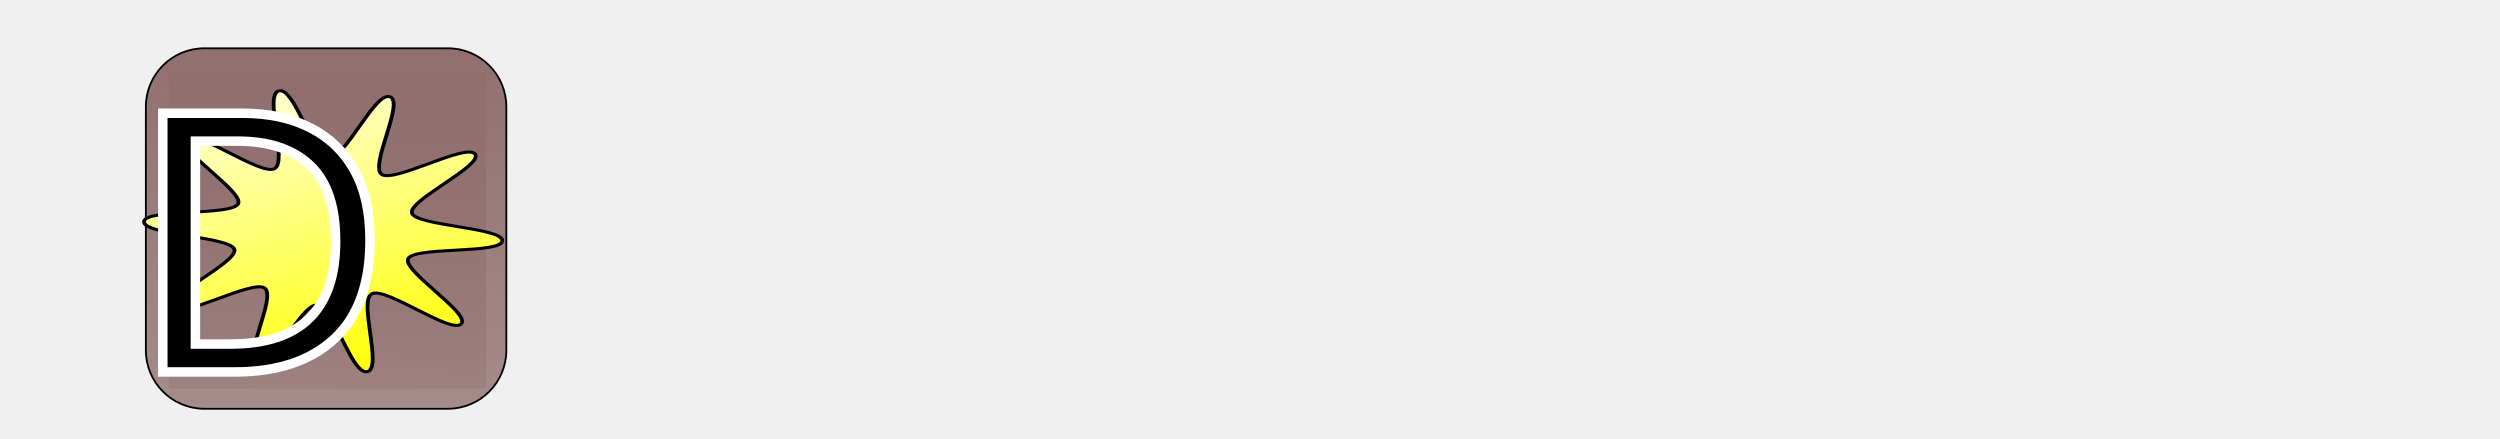
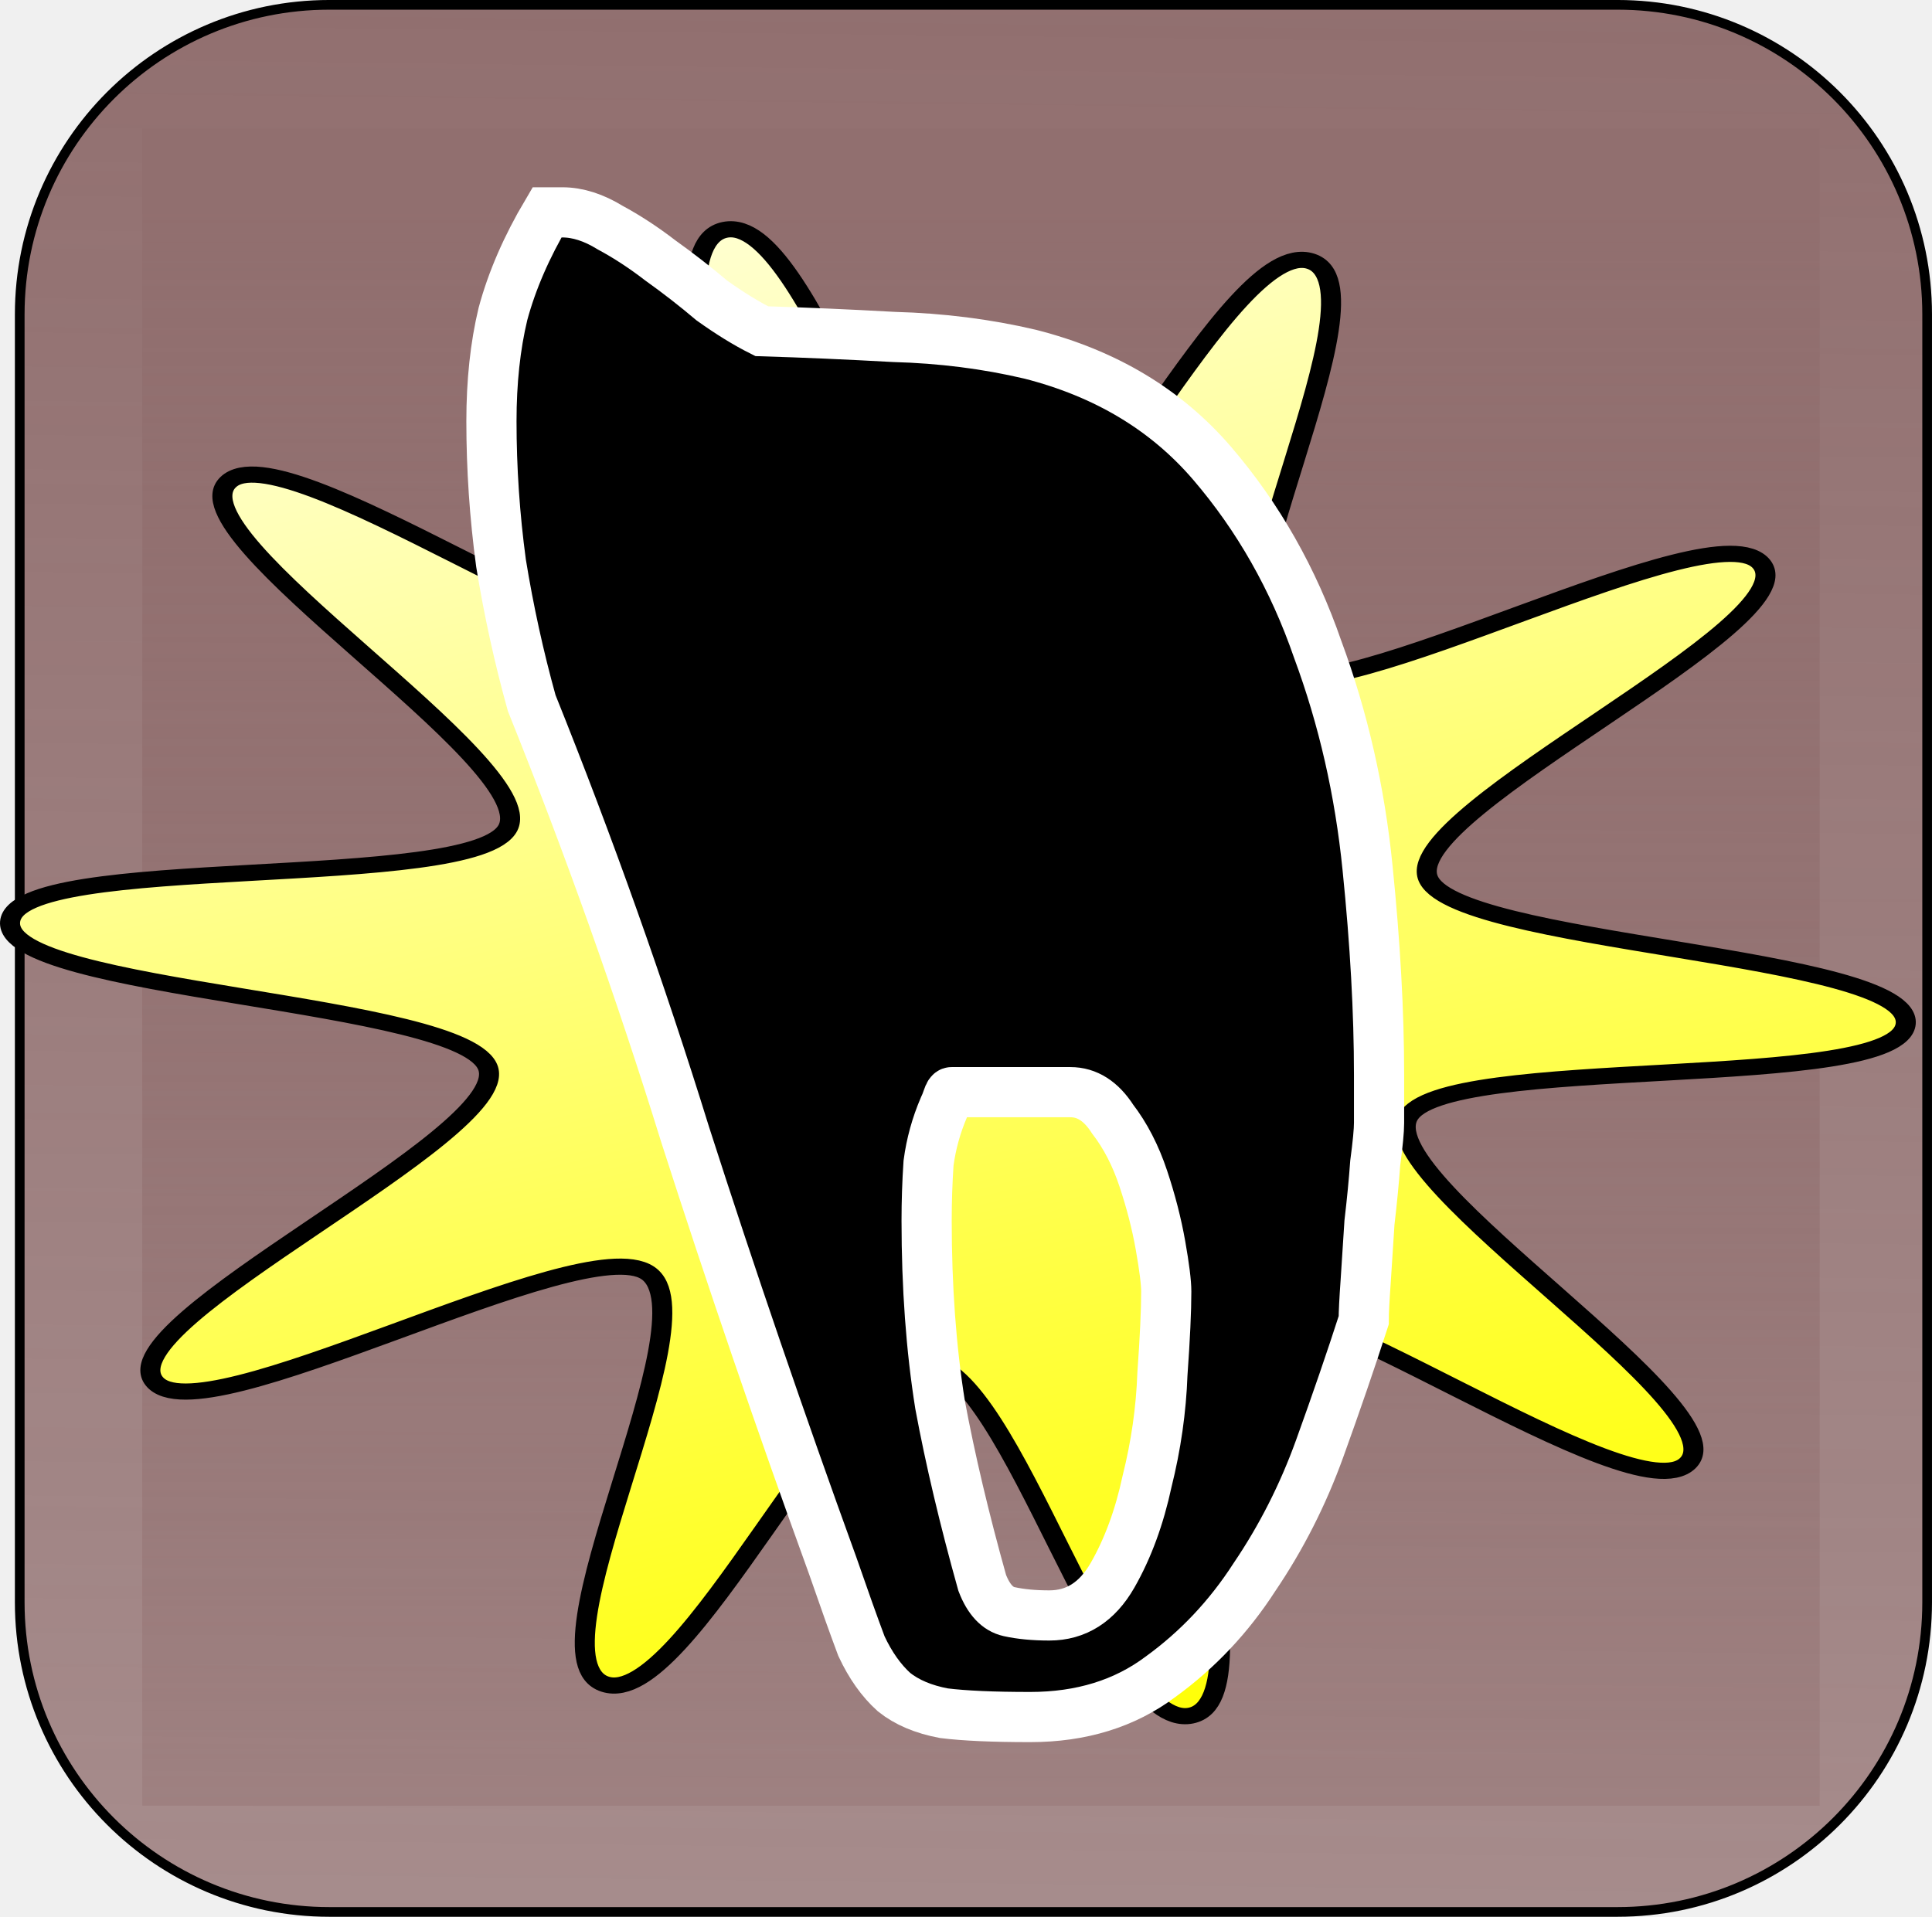
- <svg xmlns="http://www.w3.org/2000/svg" xmlns:xlink="http://www.w3.org/1999/xlink" viewBox="0 0 662.4 116.267" height="116.267" width="662.4" id="svg815" version="1.1">
+ <svg xmlns="http://www.w3.org/2000/svg" xmlns:xlink="http://www.w3.org/1999/xlink" viewBox="0 0 96.746 96" height="96" width="96.746" id="svg815" version="1.1">
  <defs id="defs819">
-     <filter x="-0.5" width="2" y="-0.5" height="2" style="color-interpolation-filters:sRGB;" id="filter1192">
+     <filter x="-0.5" width="2" y="-0.5" height="2" style="color-interpolation-filters:sRGB" id="filter1192">
      <feGaussianBlur result="result8" stdDeviation="5" id="feGaussianBlur1180" />
      <feTurbulence baseFrequency="0.015" numOctaves="2" type="fractalNoise" result="result7" seed="20" id="feTurbulence1182" />
      <feComposite in="SourceGraphic" operator="in" result="result6" in2="result8" id="feComposite1184" />
-       <feComposite in="result6" operator="arithmetic" result="result2" in2="result7" k3="1" id="feComposite1186" />
+       <feComposite in="result6" operator="arithmetic" result="result2" in2="result7" k3="1" id="feComposite1186" k1="0" k2="0" k4="0" />
      <feComposite in2="result6" operator="in" in="result2" result="fbSourceGraphic" id="feComposite1188" />
-       <feComposite in2="fbSourceGraphic" in="fbSourceGraphic" k2="2.5" operator="arithmetic" id="feComposite1190" result="fbSourceGraphic" />
+       <feComposite in2="fbSourceGraphic" in="fbSourceGraphic" k2="2.5" operator="arithmetic" id="feComposite1190" result="fbSourceGraphic" k1="0" k3="0" k4="0" />
      <feColorMatrix result="fbSourceGraphicAlpha" in="fbSourceGraphic" values="0 0 0 -1 0 0 0 0 -1 0 0 0 0 -1 0 0 0 0 1 0" id="feColorMatrix1194" />
      <feGaussianBlur id="feGaussianBlur1196" stdDeviation="0.01" result="result1" in="fbSourceGraphic" />
      <feBlend in2="result1" id="feBlend1198" result="fbSourceGraphic" mode="multiply" />
      <feTurbulence id="feTurbulence1200" baseFrequency="0.8" type="fractalNoise" seed="0" numOctaves="3" result="result3" />
      <feDisplacementMap in2="result3" id="feDisplacementMap1202" in="fbSourceGraphic" xChannelSelector="R" yChannelSelector="G" scale="50" result="result2" />
      <feMorphology id="feMorphology1204" radius="1" operator="dilate" result="result4" />
      <feBlend in2="result2" id="feBlend1206" mode="screen" />
    </filter>
-     <filter x="-0.35" width="1.7" y="-0.35" height="1.7" style="color-interpolation-filters:sRGB;" id="filter1314">
+     <filter x="-0.35" width="1.7" y="-0.35" height="1.7" style="color-interpolation-filters:sRGB" id="filter1314">
      <feGaussianBlur result="result8" stdDeviation="5" id="feGaussianBlur1304" />
      <feTurbulence baseFrequency="0.015" numOctaves="2" type="fractalNoise" result="result7" seed="20" id="feTurbulence1306" />
      <feDisplacementMap yChannelSelector="A" xChannelSelector="A" scale="100" result="result10" in="result7" in2="result8" id="feDisplacementMap1308" />
      <feComposite in="result10" operator="atop" result="result2" in2="result8" id="feComposite1310" />
-       <feComposite in2="result2" operator="arithmetic" in="result10" result="fbSourceGraphic" k1="2.5" k3="0.5" id="feComposite1312" />
+       <feComposite in2="result2" operator="arithmetic" in="result10" result="fbSourceGraphic" k1="2.5" k3="0.5" id="feComposite1312" k2="0" k4="0" />
    </filter>
    <linearGradient xlink:href="#linearGradient1590" id="linearGradient898" gradientUnits="userSpaceOnUse" x1="80.214" y1="-48.041" x2="119.411" y2="79.859" />
    <linearGradient id="linearGradient1590">
      <stop style="stop-color:#ffffff;stop-opacity:1" offset="0" id="stop1586" />
      <stop style="stop-color:#ffff00;stop-opacity:1" offset="1" id="stop1588" />
    </linearGradient>
-     <linearGradient gradientTransform="translate(-202.2989,-236.8428)" xlink:href="#linearGradient932" id="linearGradient934" x1="285.694" y1="259.865" x2="285.694" y2="381.661" gradientUnits="userSpaceOnUse" />
+     <linearGradient gradientTransform="translate(-239.9551,-249.3942)" xlink:href="#linearGradient932" id="linearGradient934" x1="285.694" y1="259.865" x2="285.694" y2="381.661" gradientUnits="userSpaceOnUse" />
    <linearGradient id="linearGradient932">
      <stop style="stop-color:#916f6f;stop-opacity:1;" offset="0" id="stop928" />
      <stop style="stop-color:#916f6f;stop-opacity:0;" offset="1" id="stop930" />
    </linearGradient>
-     <linearGradient gradientTransform="translate(-202.2989,-236.8428)" xlink:href="#linearGradient932" id="linearGradient942" x1="285.694" y1="248.588" x2="280.431" y2="685.399" gradientUnits="userSpaceOnUse" />
+     <linearGradient gradientTransform="translate(-239.9551,-249.3942)" xlink:href="#linearGradient932" id="linearGradient942" x1="285.694" y1="248.588" x2="280.431" y2="685.399" gradientUnits="userSpaceOnUse" />
  </defs>
-   <flowRoot xml:space="preserve" id="flowRoot835" style="fill:black;stroke:none;stroke-opacity:1;stroke-width:1px;stroke-linejoin:miter;stroke-linecap:butt;fill-opacity:1;font-family:sans-serif;font-style:normal;font-weight:normal;font-size:40px;line-height:94%;letter-spacing:0px;word-spacing:0px;text-anchor:middle;text-align:center">
+   <flowRoot xml:space="preserve" id="flowRoot835" style="font-style:normal;font-weight:normal;font-size:40px;line-height:94%;font-family:sans-serif;text-align:center;letter-spacing:0px;word-spacing:0px;text-anchor:middle;fill:#000000;fill-opacity:1;stroke:none;stroke-width:1px;stroke-linecap:butt;stroke-linejoin:miter;stroke-opacity:1" transform="translate(-37.6562,-12.55136)">
    <flowRegion id="flowRegion837">
      <rect id="rect839" width="11.277" height="46.613" x="328.548" y="-54.398" />
    </flowRegion>
    <flowPara id="flowPara841" />
  </flowRoot>
-   <path style="opacity:0;fill:#000000;fill-opacity:0.243;stroke:none;stroke-width:1.757;stroke-linecap:round;stroke-linejoin:bevel;stroke-miterlimit:4;stroke-dasharray:none;stroke-opacity:1" id="path1476" d="m 107.441,-154.008 a 17.676,20.999 0 0 1 -0.899,29.667 17.676,20.999 0 0 1 -24.974,-1.047 17.676,20.999 0 0 1 0.864,-29.669 17.676,20.999 0 0 1 24.975,1.005" />
-   <rect style="opacity:1;fill:url(#linearGradient942);fill-opacity:1;stroke:#000000;stroke-width:0.485;stroke-linecap:round;stroke-linejoin:bevel;stroke-miterlimit:4;stroke-dasharray:none;stroke-opacity:1" id="rect864-7" width="95.515" height="95.515" x="38.645" y="12.794" ry="15.505" />
-   <rect style="opacity:1;fill:url(#linearGradient934);fill-opacity:1;stroke:none;stroke-width:2.624;stroke-linecap:round;stroke-linejoin:bevel;stroke-miterlimit:4;stroke-dasharray:none;stroke-opacity:1" id="rect926" width="84" height="84" x="44.778" y="18.99" ry="0" />
-   <path style="opacity:1;fill:url(#linearGradient898);fill-opacity:1;stroke:#000000;stroke-width:1.11;stroke-linecap:round;stroke-linejoin:bevel;stroke-miterlimit:4;stroke-dasharray:none;stroke-opacity:1" id="path878-5" d="m 127.923,36.017 c -1.79,4.474 18.598,20.021 15.513,23.723 -3.085,3.702 -22.055,-13.545 -26.133,-10.977 -4.078,2.568 3.278,27.129 -1.393,28.311 -4.671,1.182 -9.882,-23.922 -14.69,-24.241 C 96.412,52.512 87.927,76.706 83.453,74.916 78.979,73.127 89.519,49.755 85.817,46.67 82.115,43.586 61.029,58.171 58.462,54.093 55.894,50.016 78.159,37.303 76.977,32.632 75.795,27.96 50.163,27.366 50.483,22.558 50.802,17.75 76.288,20.552 78.077,16.078 79.867,11.604 59.479,-3.942 62.564,-7.644 65.648,-11.346 84.619,5.901 88.697,3.333 92.774,0.765 85.419,-23.796 90.09,-24.978 c 4.671,-1.182 9.882,23.922 14.69,24.241 4.808,0.319 13.294,-23.874 17.768,-22.085 4.474,1.79 -6.067,25.162 -2.365,28.246 3.702,3.085 24.788,-11.501 27.356,-7.423 2.568,4.078 -19.698,16.79 -18.516,21.462 1.182,4.671 26.814,5.266 26.494,10.074 -0.319,4.808 -25.805,2.006 -27.594,6.48 z" transform="matrix(0.9037675,0,0,0.729151,-7.464313,42.27575)" />
-   <text xml:space="preserve" style="font-style:normal;font-weight:normal;font-size:40px;line-height:94%;font-family:sans-serif;text-align:center;letter-spacing:0px;word-spacing:0px;text-anchor:middle;fill:#000000;fill-opacity:1;stroke:#ffffff;stroke-width:2.513;stroke-linecap:butt;stroke-linejoin:miter;stroke-miterlimit:4;stroke-dasharray:none;stroke-opacity:1" x="84.461" y="98.548" id="text868-6">
-     <tspan id="tspan866-2" x="84.461" y="98.548" style="font-style:normal;font-variant:normal;font-weight:normal;font-stretch:normal;font-size:96px;font-family:'Numskull BRK';-inkscape-font-specification:'Numskull BRK';fill:#000000;fill-opacity:1;stroke:#ffffff;stroke-width:2.513;stroke-miterlimit:4;stroke-dasharray:none;stroke-opacity:1">D</tspan>
-   </text>
+   <path style="opacity:0;fill:#000000;fill-opacity:0.243;stroke:none;stroke-width:1.757;stroke-linecap:round;stroke-linejoin:bevel;stroke-miterlimit:4;stroke-dasharray:none;stroke-opacity:1" id="path1476" d="m 69.785,-166.559 a 17.676,20.999 0 0 1 -0.899,29.667 17.676,20.999 0 0 1 -24.974,-1.047 17.676,20.999 0 0 1 0.864,-29.669 17.676,20.999 0 0 1 24.975,1.005" />
+   <rect style="opacity:1;fill:url(#linearGradient942);fill-opacity:1;stroke:#000000;stroke-width:0.485;stroke-linecap:round;stroke-linejoin:bevel;stroke-miterlimit:4;stroke-dasharray:none;stroke-opacity:1" id="rect864-7" width="95.515" height="95.515" x="0.988" y="0.242" ry="15.505" />
+   <rect style="opacity:1;fill:url(#linearGradient934);fill-opacity:1;stroke:none;stroke-width:2.624;stroke-linecap:round;stroke-linejoin:bevel;stroke-miterlimit:4;stroke-dasharray:none;stroke-opacity:1" id="rect926" width="84" height="84" x="7.122" y="6.438" ry="0" />
+   <path style="opacity:1;fill:url(#linearGradient898);fill-opacity:1;stroke:#000000;stroke-width:1.11;stroke-linecap:round;stroke-linejoin:bevel;stroke-miterlimit:4;stroke-dasharray:none;stroke-opacity:1" id="path878-5" d="m 127.923,36.017 c -1.79,4.474 18.598,20.021 15.513,23.723 -3.085,3.702 -22.055,-13.545 -26.133,-10.977 -4.078,2.568 3.278,27.129 -1.393,28.311 -4.671,1.182 -9.882,-23.922 -14.69,-24.241 C 96.412,52.512 87.927,76.706 83.453,74.916 78.979,73.127 89.519,49.755 85.817,46.67 82.115,43.586 61.029,58.171 58.462,54.093 55.894,50.016 78.159,37.303 76.977,32.632 75.795,27.96 50.163,27.366 50.483,22.558 50.802,17.75 76.288,20.552 78.077,16.078 79.867,11.604 59.479,-3.942 62.564,-7.644 65.648,-11.346 84.619,5.901 88.697,3.333 92.774,0.765 85.419,-23.796 90.09,-24.978 c 4.671,-1.182 9.882,23.922 14.69,24.241 4.808,0.319 13.294,-23.874 17.768,-22.085 4.474,1.79 -6.067,25.162 -2.365,28.246 3.702,3.085 24.788,-11.501 27.356,-7.423 2.568,4.078 -19.698,16.79 -18.516,21.462 1.182,4.671 26.814,5.266 26.494,10.074 -0.319,4.808 -25.805,2.006 -27.594,6.48 z" transform="matrix(0.9037675,0,0,0.729151,-45.12052,29.72439)" />
+   <g aria-label="D" style="font-style:normal;font-weight:normal;font-size:40px;line-height:94%;font-family:sans-serif;text-align:center;letter-spacing:0px;word-spacing:0px;text-anchor:middle;fill:#000000;fill-opacity:1;stroke:#ffffff;stroke-width:2.513;stroke-linecap:butt;stroke-linejoin:miter;stroke-miterlimit:4;stroke-dasharray:none;stroke-opacity:1" id="text868-6">
+     <path d="m 26.625,35.212 q -0.96,-3.456 -1.536,-7.008 -0.48,-3.552 -0.48,-7.104 0,-2.976 0.576,-5.376 0.672,-2.496 2.208,-5.088 h 0.768 q 1.152,0 2.4,0.768 1.248,0.672 2.496,1.632 1.344,0.96 2.592,2.016 1.344,0.96 2.496,1.536 3.168,0.096 6.624,0.288 3.552,0.096 6.816,0.864 5.664,1.44 9.12,5.472 3.456,4.032 5.28,9.312 1.92,5.184 2.496,10.944 0.576,5.664 0.576,10.368 v 2.4 q 0,0.576 -0.192,2.016 -0.096,1.344 -0.288,2.976 -0.096,1.536 -0.192,2.976 -0.096,1.344 -0.096,1.92 -0.96,2.976 -2.208,6.432 -1.248,3.456 -3.264,6.432 -1.92,2.976 -4.704,4.992 -2.688,2.016 -6.528,2.016 -2.784,0 -4.32,-0.192 -1.536,-0.288 -2.496,-1.056 -0.96,-0.864 -1.632,-2.304 -0.576,-1.536 -1.44,-4.032 -3.936,-10.848 -7.392,-21.6 -3.36,-10.848 -7.68,-21.6 z m 22.56,44.064 q 0.48,1.248 1.344,1.44 0.864,0.192 2.016,0.192 2.016,0 3.168,-2.016 1.152,-2.016 1.728,-4.704 0.672,-2.688 0.768,-5.376 0.192,-2.688 0.192,-4.128 0,-0.672 -0.288,-2.304 -0.288,-1.632 -0.864,-3.36 -0.576,-1.728 -1.536,-2.976 -0.864,-1.344 -2.112,-1.344 h -5.952 q -0.096,0 -0.192,0.288 -0.096,0.288 -0.192,0.48 -0.576,1.344 -0.768,2.784 -0.096,1.44 -0.096,2.88 0,4.992 0.672,9.216 0.768,4.128 2.112,8.928 z" style="font-style:normal;font-variant:normal;font-weight:normal;font-stretch:normal;font-size:96px;font-family:'Numskull BRK';-inkscape-font-specification:'Numskull BRK';fill:#000000;fill-opacity:1;stroke:#ffffff;stroke-width:2.513;stroke-miterlimit:4;stroke-dasharray:none;stroke-opacity:1" id="path858" />
+   </g>
</svg>
